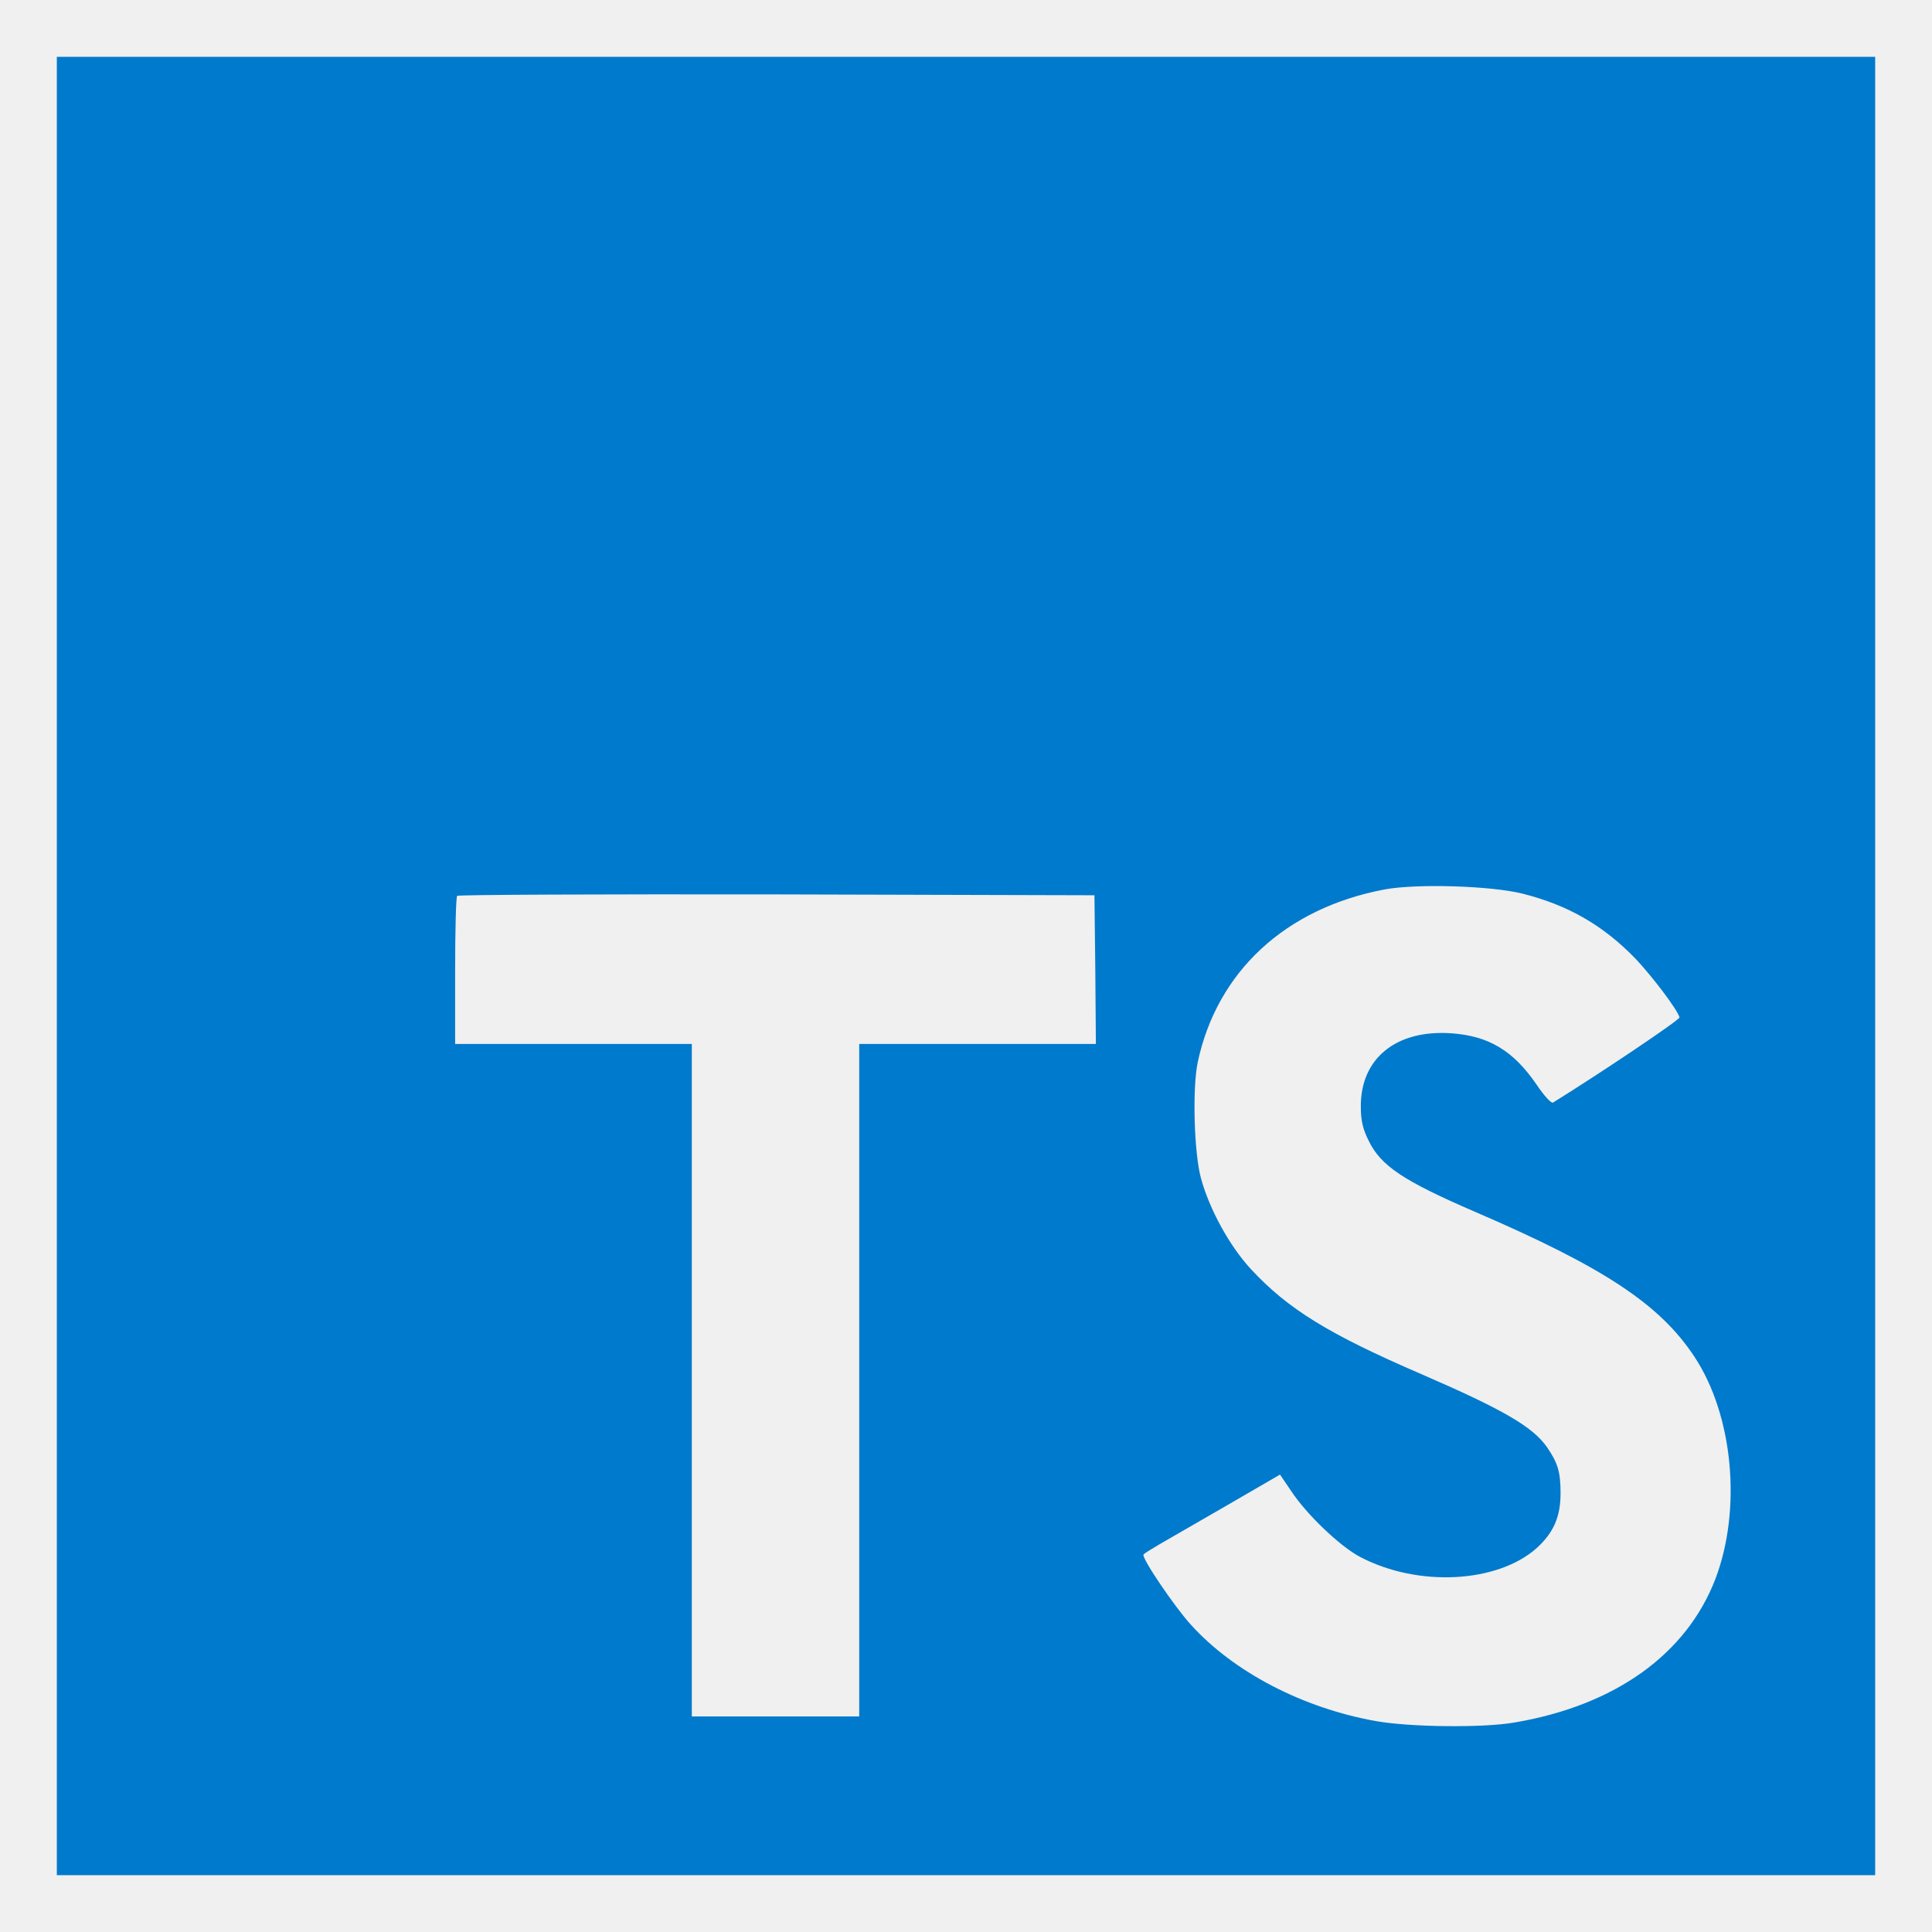
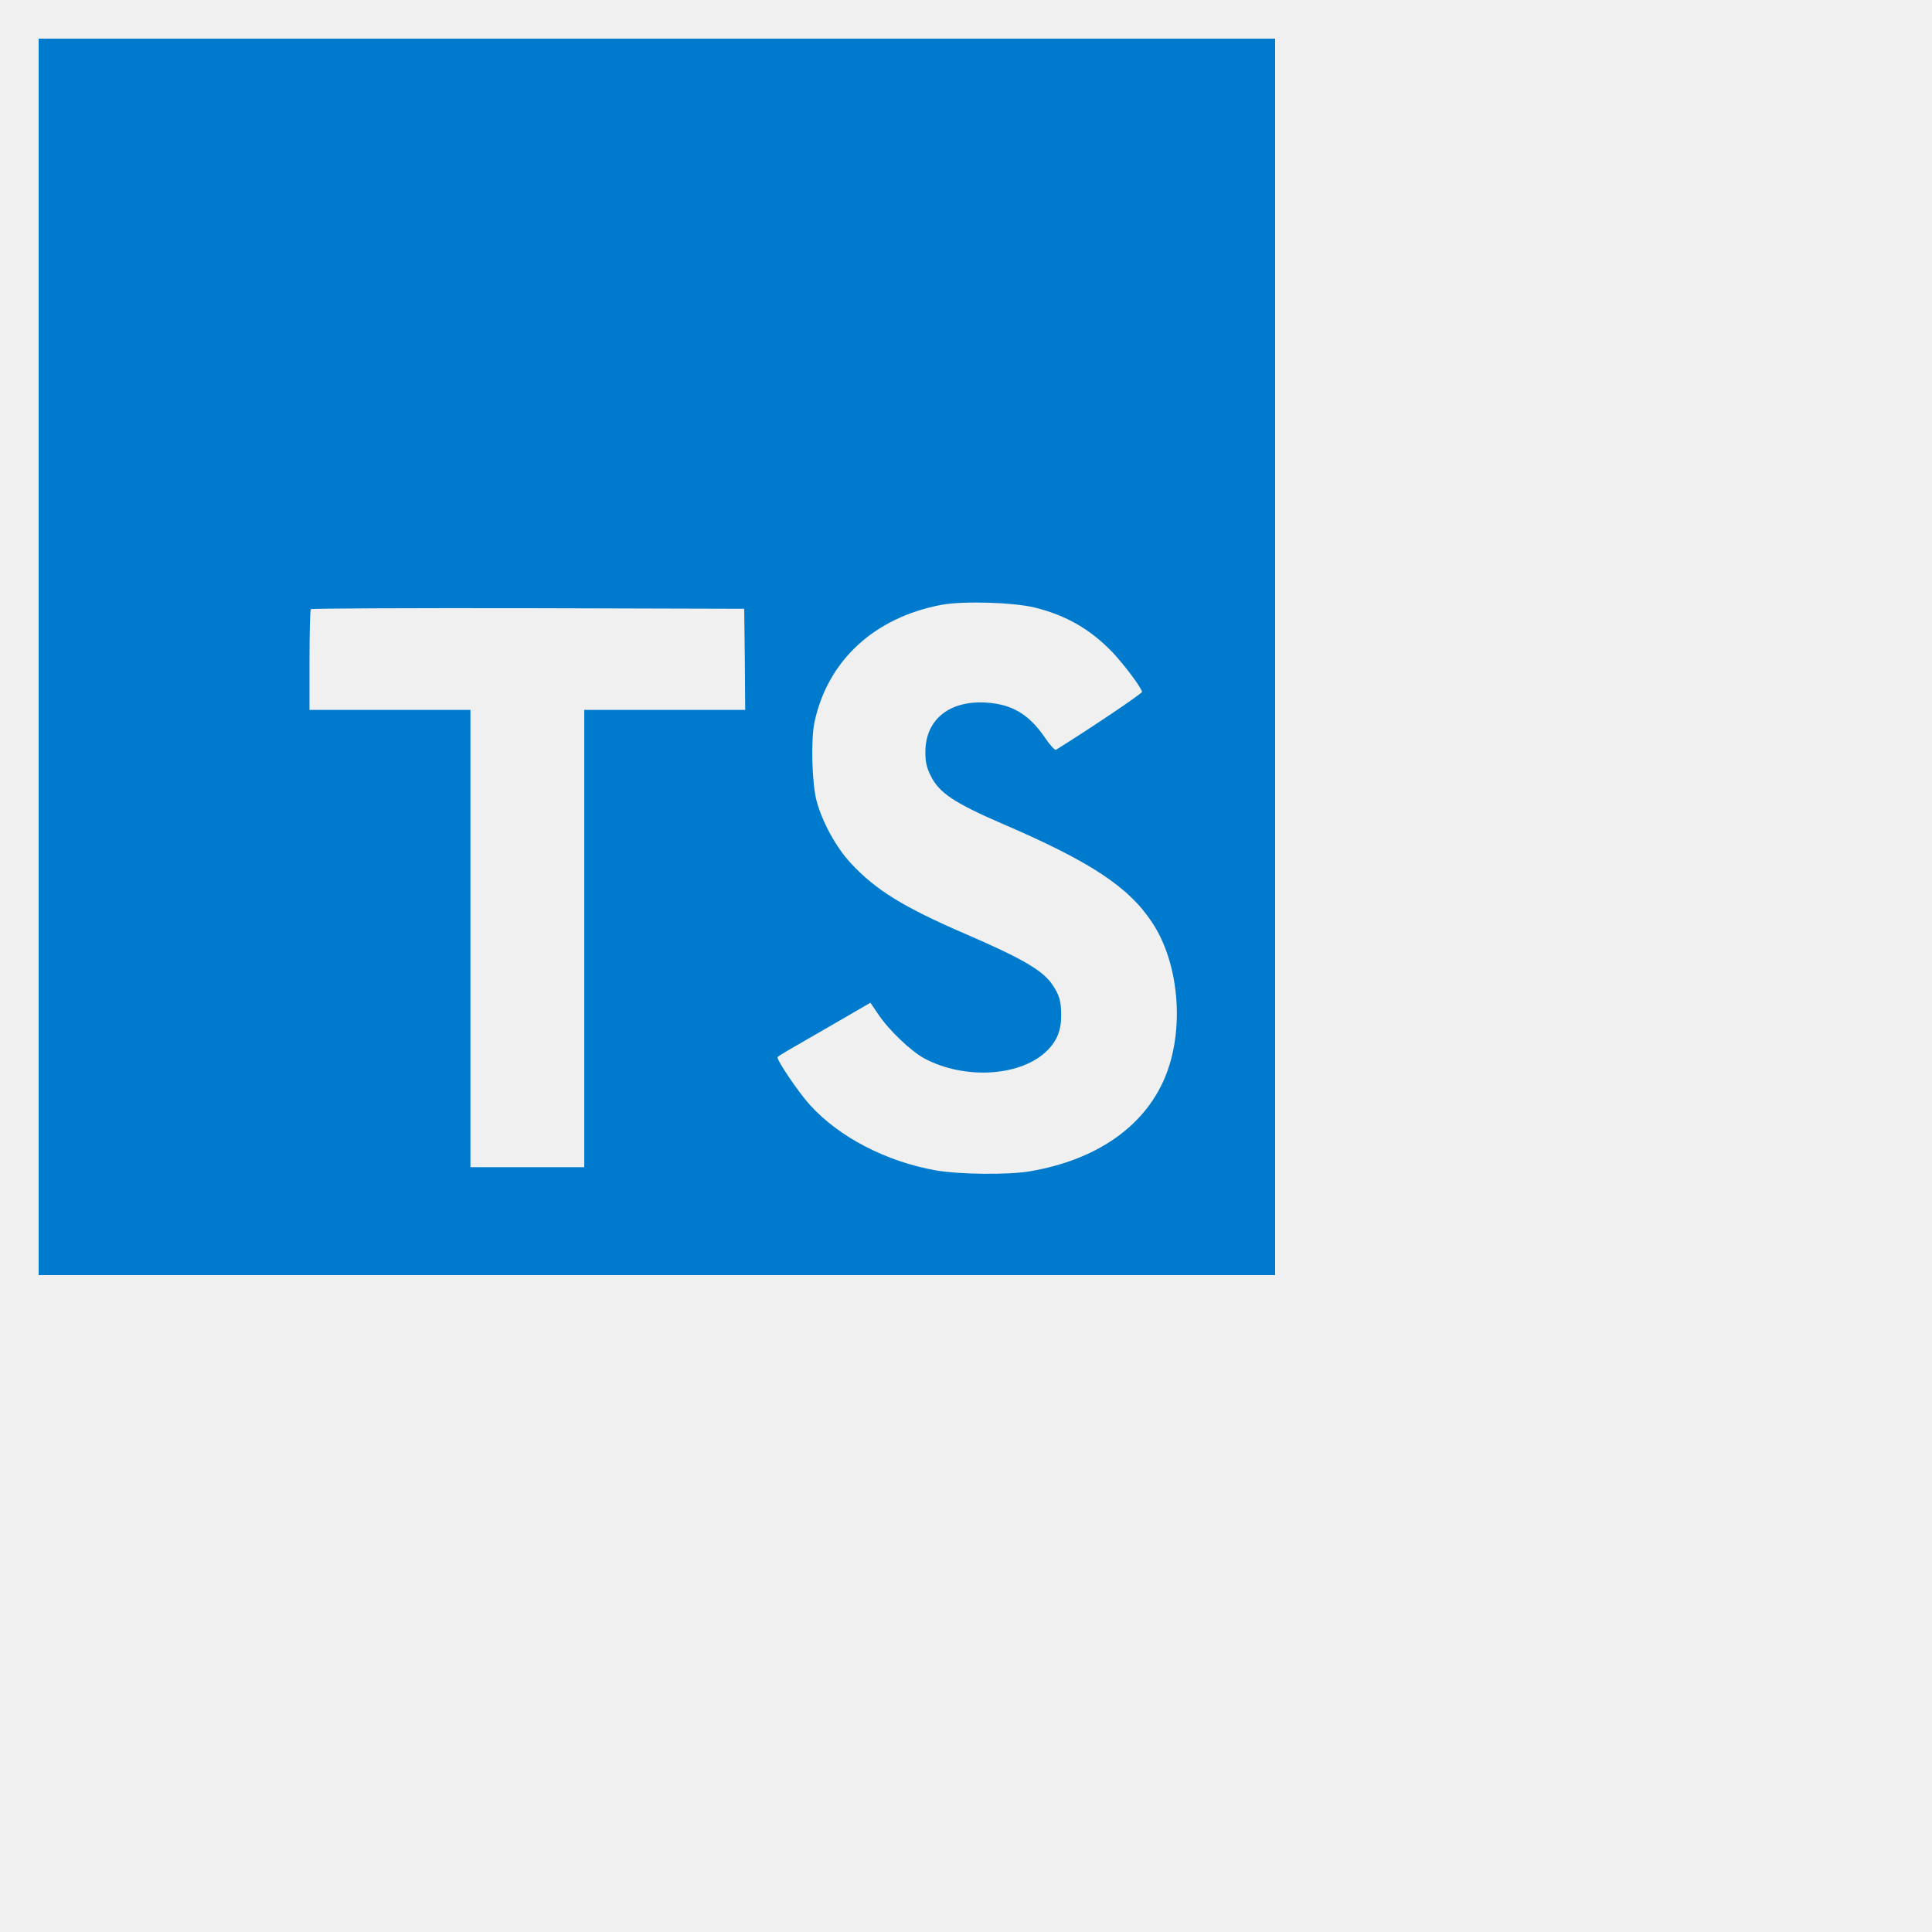
- <svg xmlns="http://www.w3.org/2000/svg" xmlns:xlink="http://www.w3.org/1999/xlink" viewBox="0 0 85 85" fill="#fff" fill-rule="evenodd" stroke="#000" stroke-linecap="round" stroke-linejoin="round">
+ <svg xmlns="http://www.w3.org/2000/svg" xmlns:xlink="http://www.w3.org/1999/xlink" viewBox="0 0 125 125" fill="#fff" fill-rule="evenodd" stroke="#000" stroke-linecap="round" stroke-linejoin="round">
  <use xlink:href="#A" x="2.5" y="2.5" />
  <symbol id="A" overflow="visible">
    <path d="M0 40v40h40 40V40 0H40 0v40zm64.47-3.187c2.032.508 3.581 1.41 5.003 2.883.737.787 1.828 2.222 1.918 2.565.025.102-3.454 2.438-5.562 3.746-.076.051-.381-.279-.724-.787-1.028-1.498-2.108-2.146-3.759-2.26-2.425-.165-3.987 1.105-3.975 3.225 0 .622.089.99.343 1.499.533 1.105 1.524 1.765 4.635 3.111 5.727 2.464 8.178 4.089 9.702 6.4 1.702 2.578 2.083 6.692.927 9.752-1.27 3.327-4.419 5.587-8.851 6.337-1.371.241-4.622.203-6.095-.064-3.213-.571-6.26-2.159-8.14-4.241-.736-.813-2.171-2.933-2.083-3.086.038-.051.368-.254.737-.47l2.971-1.714 2.298-1.333.483.711c.673 1.029 2.146 2.438 3.035 2.908 2.552 1.346 6.057 1.155 7.784-.394.736-.673 1.041-1.371 1.041-2.4 0-.927-.114-1.333-.597-2.032-.622-.889-1.892-1.638-5.498-3.2-4.127-1.778-5.905-2.883-7.53-4.635-.94-1.016-1.828-2.641-2.197-4-.305-1.13-.381-3.962-.14-5.105.851-3.987 3.86-6.768 8.203-7.594 1.409-.267 4.686-.165 6.07.178zm-18.781 3.34l.025 3.276h-5.206-5.206v14.794 14.794h-3.682-3.683V58.222 43.429H22.73h-5.206v-3.213c0-1.778.038-3.263.089-3.302.038-.051 6.375-.076 14.057-.064l13.981.038.038 3.263z" fill="#007acc" stroke="none" />
  </symbol>
</svg>
